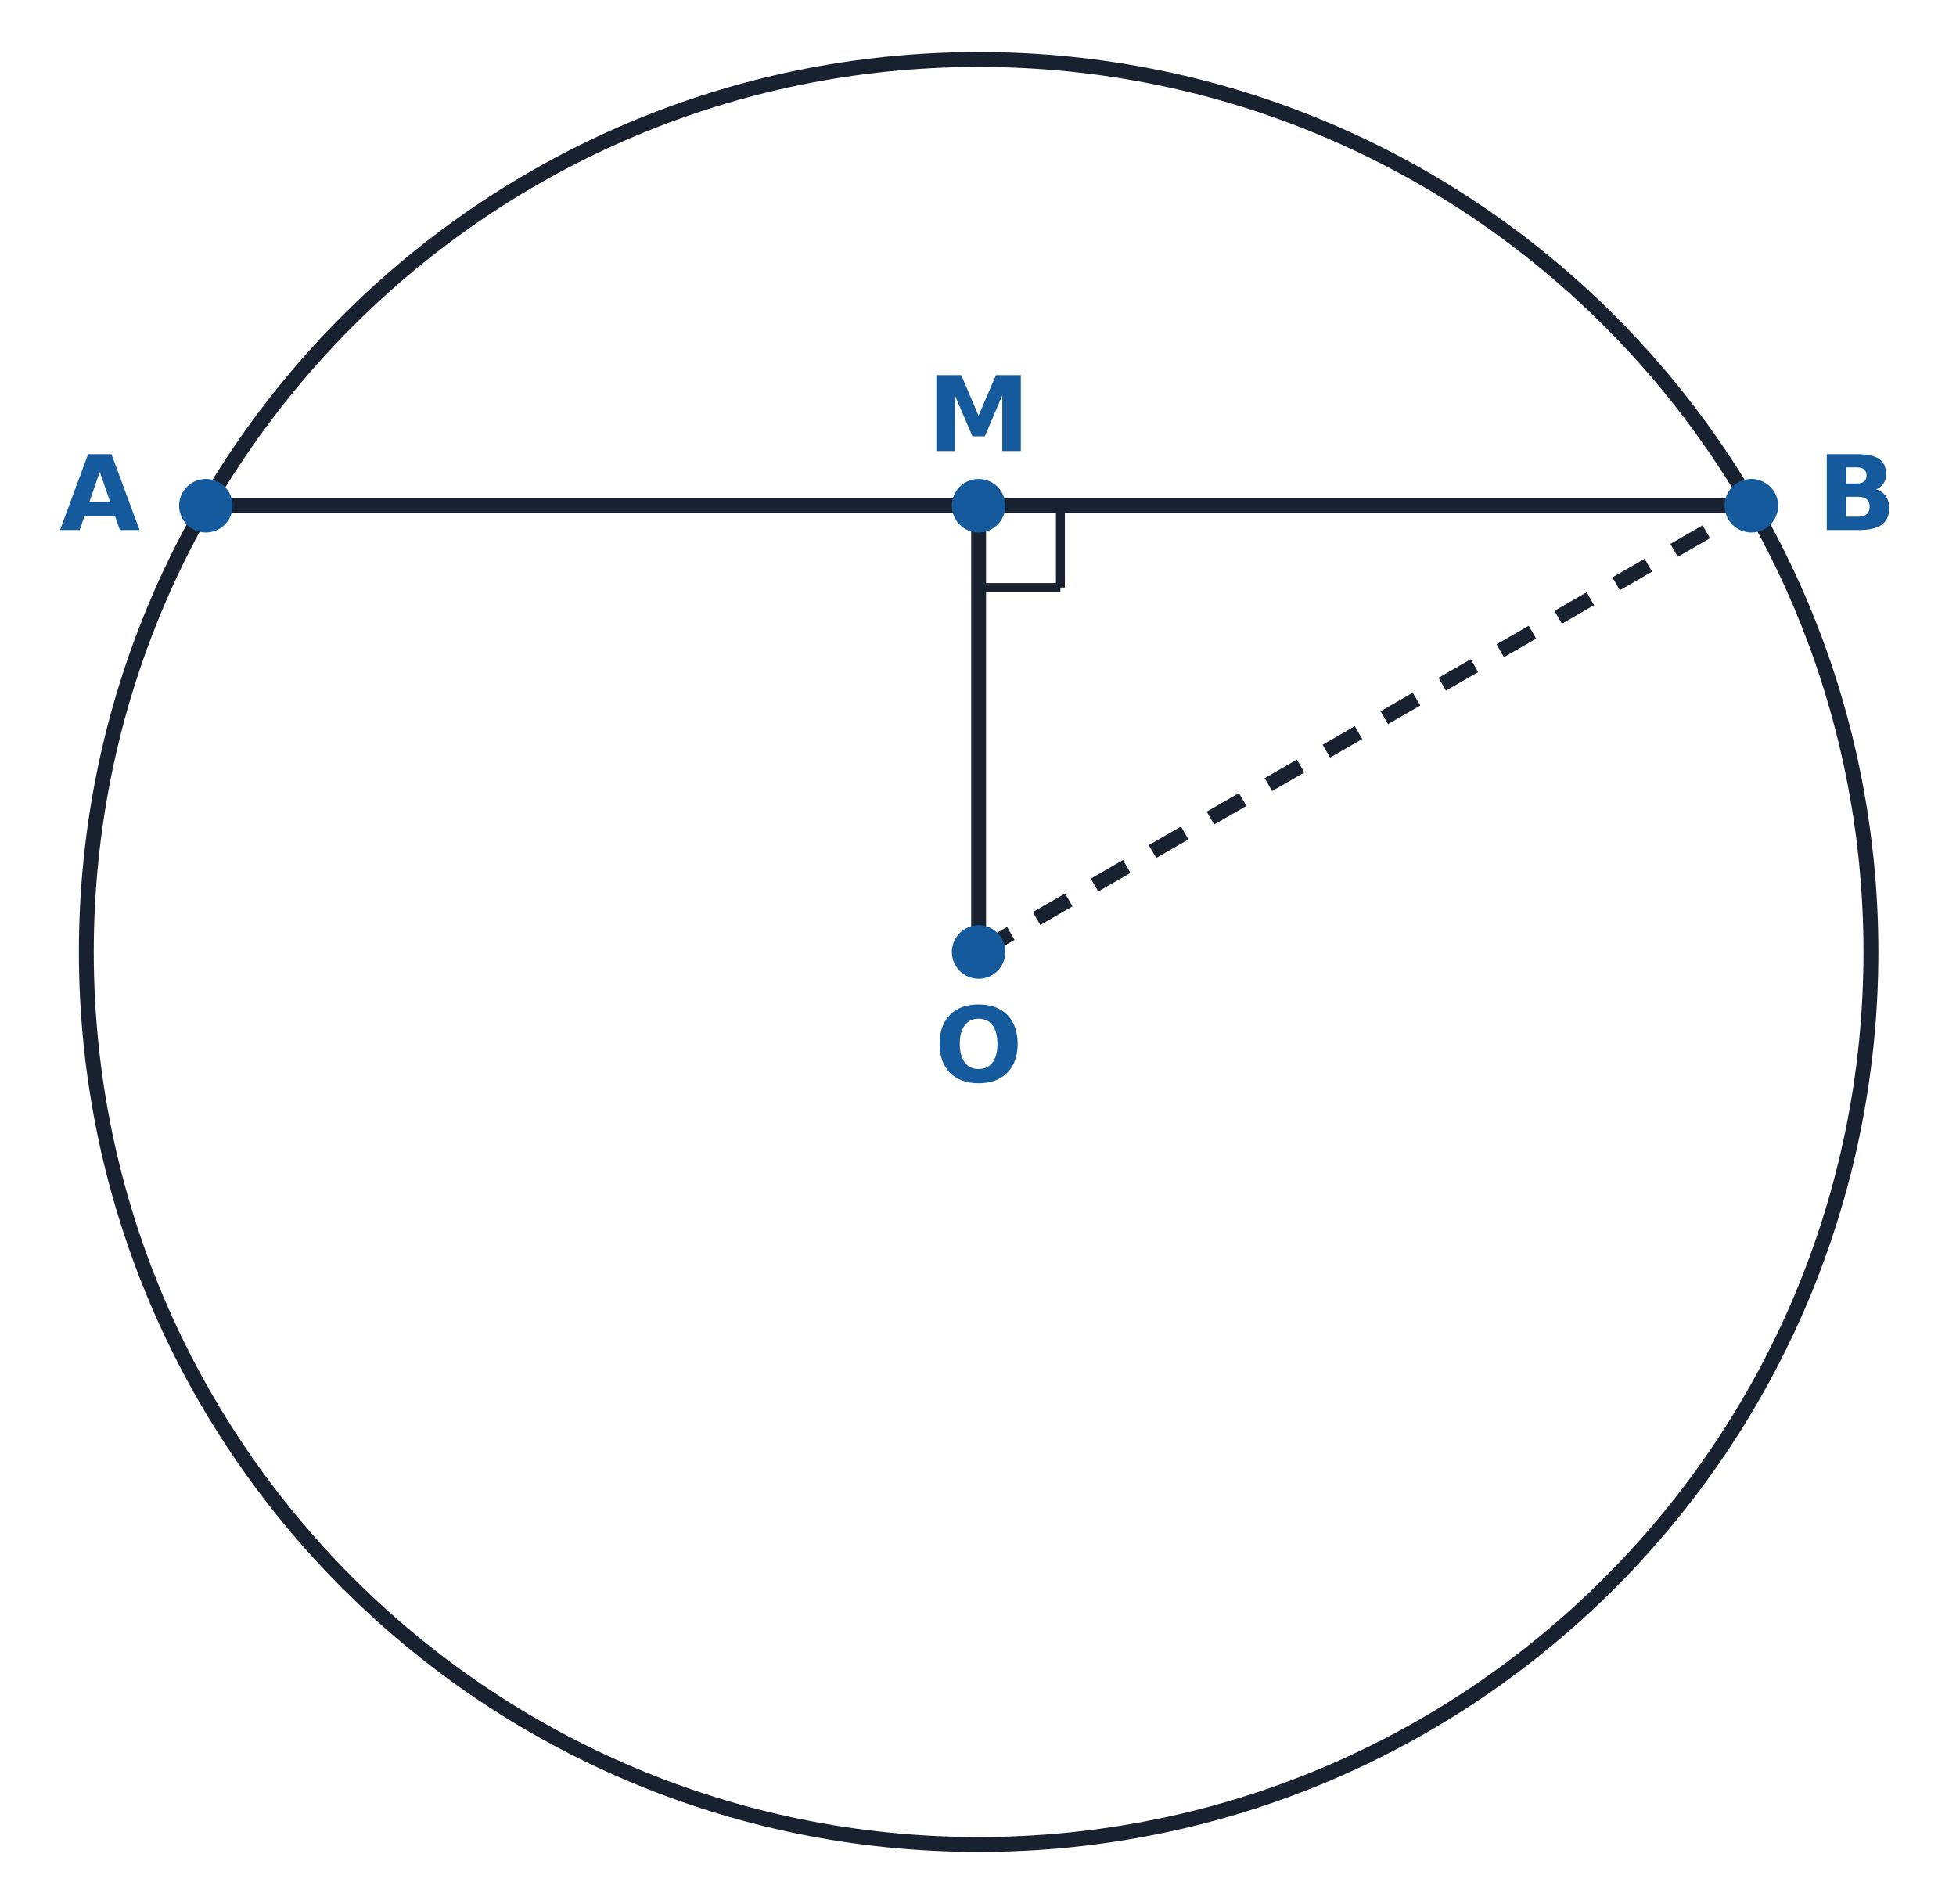
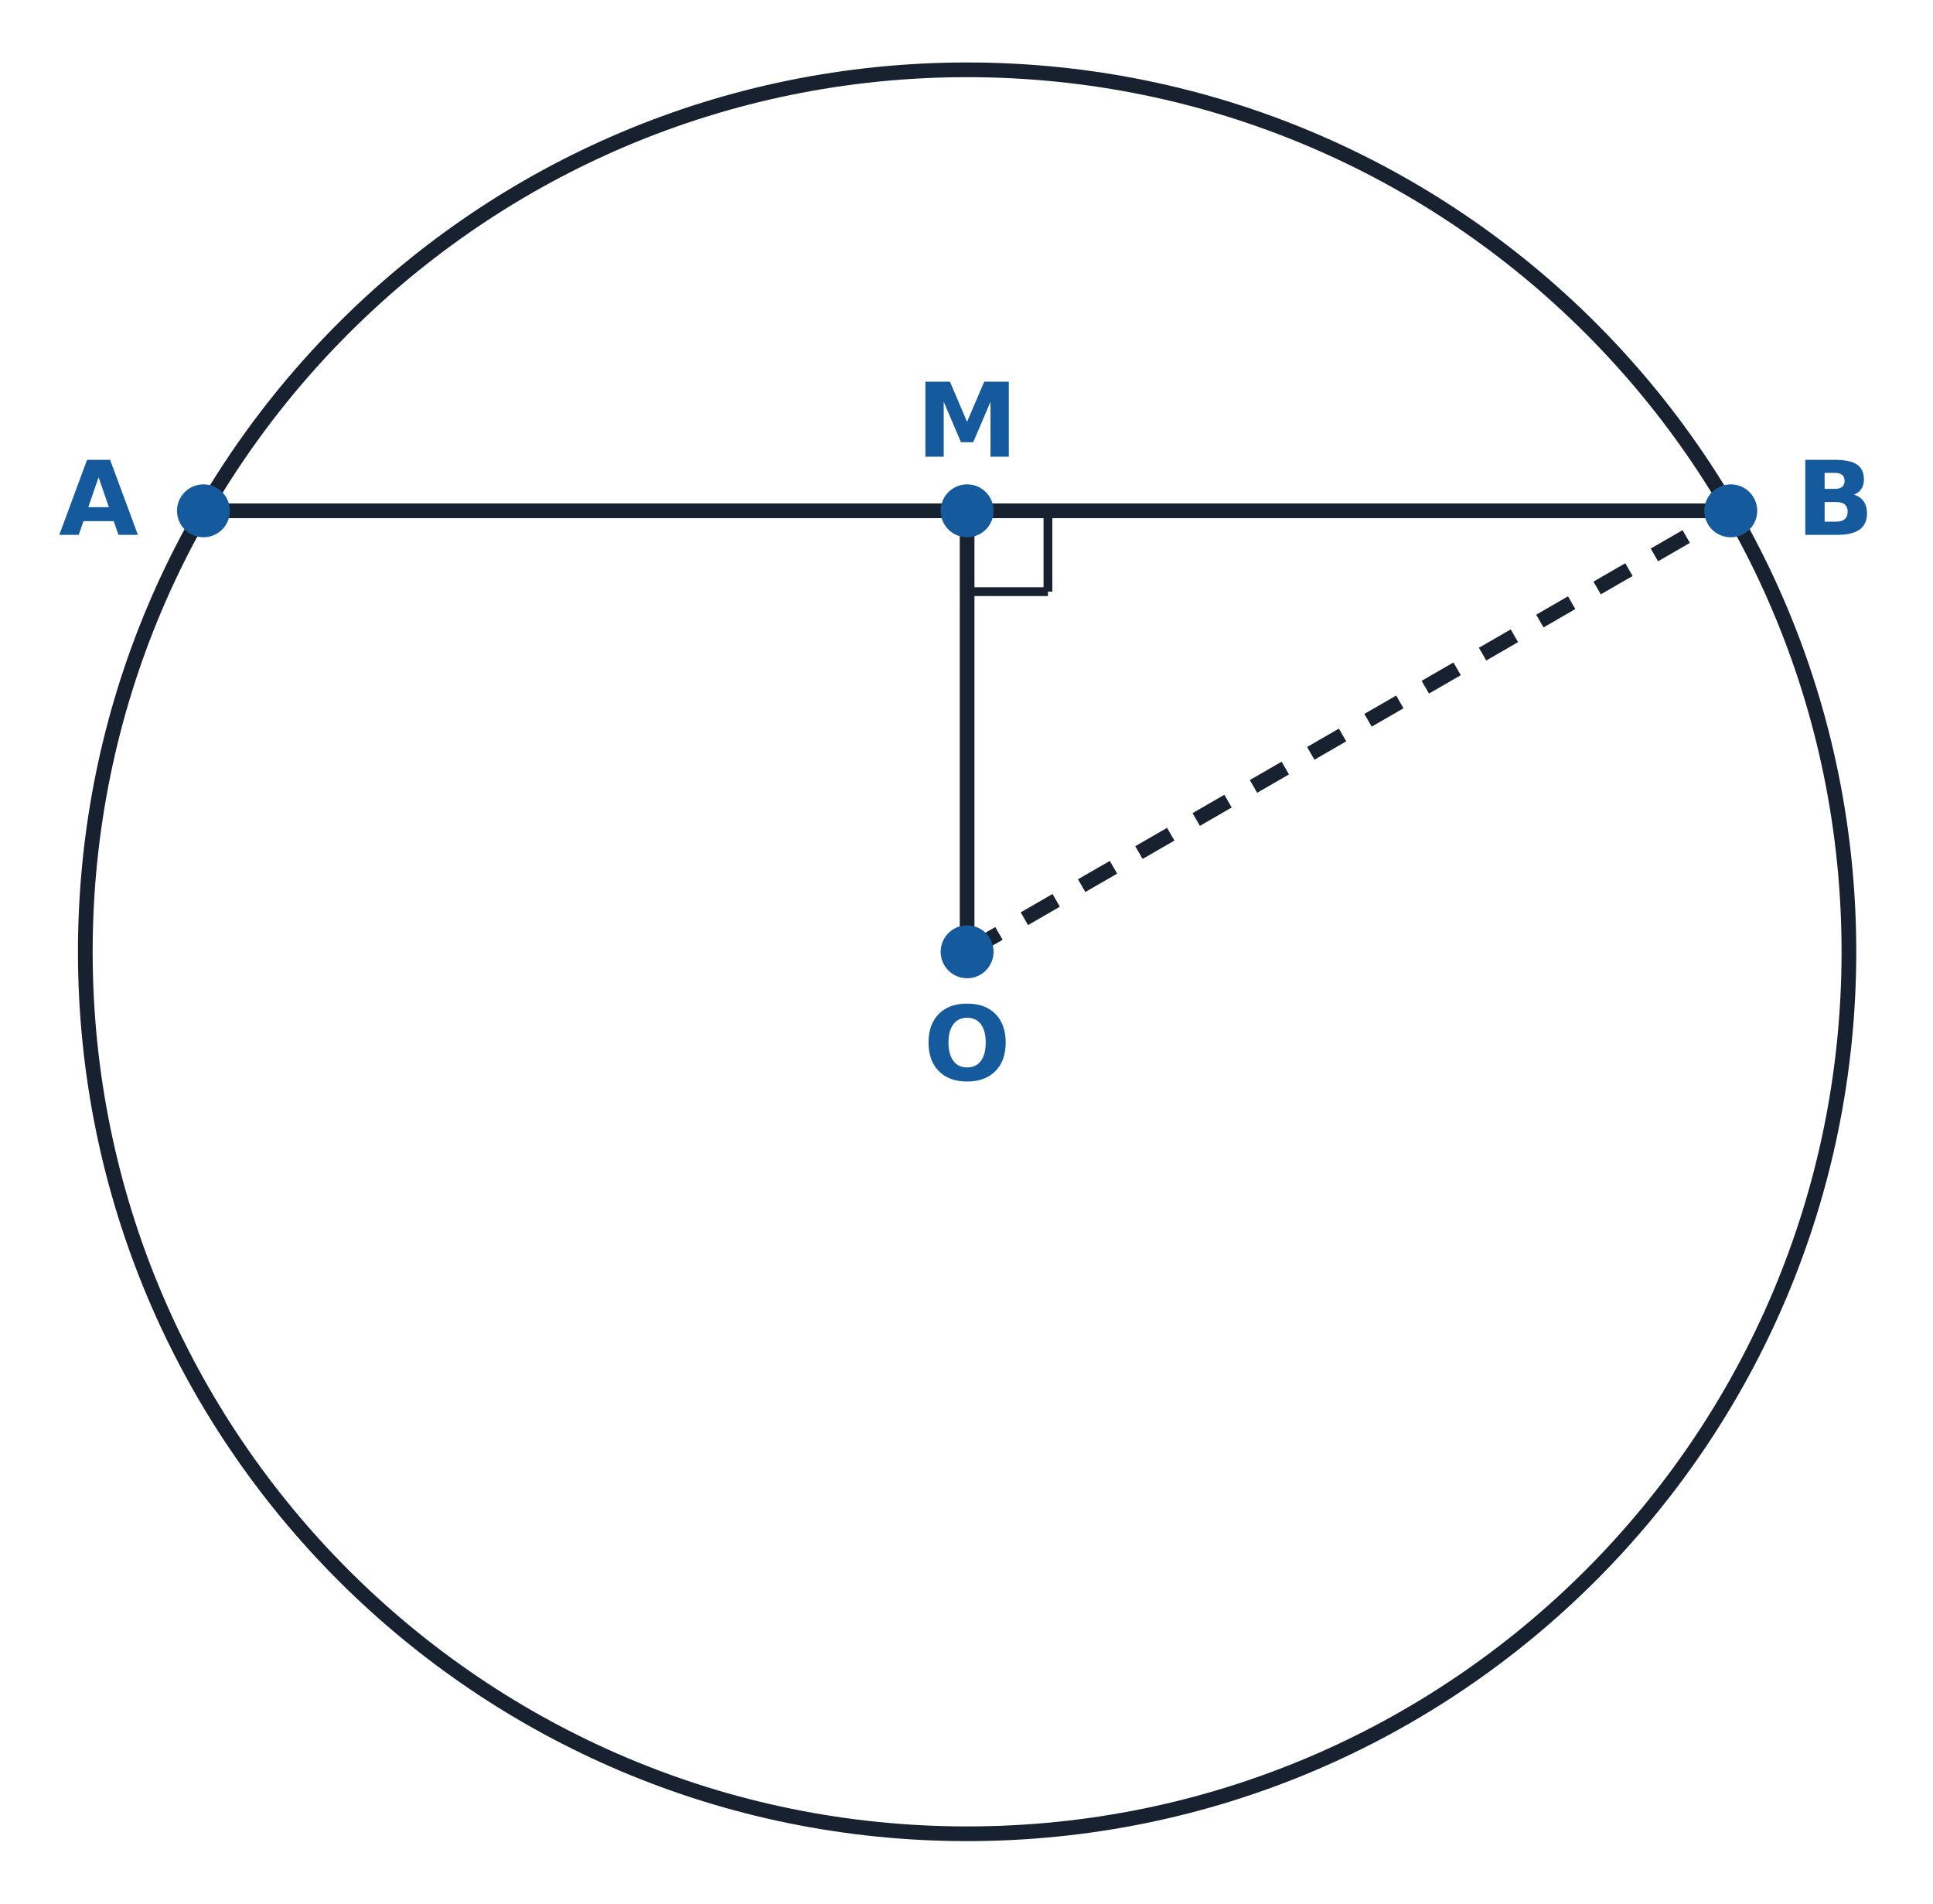
- <svg xmlns="http://www.w3.org/2000/svg" xmlns:xlink="http://www.w3.org/1999/xlink" version="1.1" width="263.054" height="256" viewBox="0 0 263.054 256">
+ <svg xmlns="http://www.w3.org/2000/svg" xmlns:xlink="http://www.w3.org/1999/xlink" version="1.1" width="263.054" height="259" viewBox="0 0 263.054 259">
  <defs>
    <clipPath id="clip_1">
-       <path transform="matrix(1,0,0,-1,-72.38984,302)" d="M72.39 46H335.444V302H72.39Z" clip-rule="evenodd" />
+       <path transform="matrix(1,0,0,-1,-72.38984,303.5)" d="M72.39 44.5H335.444V303.5H72.39Z" clip-rule="evenodd" />
    </clipPath>
    <path id="font_2_48" d="M.425 .605C.368 .605 .323 .584 .292 .542 .26 .5 .244 .44 .244 .364 .244 .287 .26 .228 .292 .185 .323 .143 .368 .122 .425 .122 .482 .122 .527 .143 .559 .185 .59 .228 .606 .287 .606 .364 .606 .44 .59 .5 .559 .542 .527 .584 .482 .605 .425 .605M.425 .742C.542 .742 .634 .709 .7 .642 .767 .574 .8 .482 .8 .364 .8 .246 .767 .153 .7 .086 .634 .019 .542-.015 .425-.015 .308-.015 .216 .019 .15 .086 .083 .153 .05 .246 .05 .364 .05 .482 .083 .574 .15 .642 .216 .709 .308 .742 .425 .742Z" />
    <path id="font_2_34" d="M.534 .133H.24L.194 0H.005L.275 .729H.499L.769 0H.58L.534 .133M.287 .269H.487L.387 .559 .287 .269Z" />
    <path id="font_2_35" d="M.384 .447C.413 .447 .436 .454 .451 .467 .466 .48 .474 .499 .474 .524 .474 .549 .466 .569 .451 .582 .436 .595 .413 .602 .384 .602H.28V.447H.384M.39 .128C.428 .128 .456 .136 .475 .152 .494 .168 .504 .192 .504 .224 .504 .256 .494 .28 .476 .296 .457 .311 .428 .319 .39 .319H.28V.128H.39M.565 .391C.605 .379 .637 .357 .659 .326 .681 .294 .692 .255 .692 .209 .692 .139 .668 .086 .621 .052 .573 .017 .501 0 .404 0H.092V.729H.374C.475 .729 .549 .714 .594 .684 .639 .653 .662 .604 .662 .537 .662 .501 .654 .471 .637 .446 .621 .421 .597 .403 .565 .391Z" />
    <path id="font_2_46" d="M.092 .729H.331L.497 .339 .664 .729H.903V0H.725V.534L.557 .141H.438L.27 .534V0H.092V.729Z" />
  </defs>
  <g clip-path="url(#clip_1)">
-     <path transform="matrix(1,0,0,-1,-72.38984,302)" stroke-width="2" stroke-linecap="butt" stroke-miterlimit="10" stroke-linejoin="miter" fill="none" stroke="#18212f" d="M324 174C324 240.274 270.274 294 204 294 137.726 294 84 240.274 84 174 84 107.726 137.726 54 204 54 270.274 54 324 107.726 324 174" />
-     <path transform="matrix(1,0,0,-1,-72.38984,302)" stroke-width="2" stroke-linecap="butt" stroke-miterlimit="10" stroke-linejoin="miter" fill="none" stroke="#18212f" d="M100.077 234H307.923" />
-     <path transform="matrix(1,0,0,-1,-72.38984,302)" stroke-width="2" stroke-linecap="butt" stroke-miterlimit="10" stroke-linejoin="miter" fill="none" stroke="#18212f" d="M204 174V234" />
-     <path transform="matrix(1,0,0,-1,-72.38984,302)" stroke-width="2" stroke-linecap="butt" stroke-dasharray="5,4" stroke-miterlimit="10" stroke-linejoin="miter" fill="none" stroke="#18212f" d="M204 174 307.923 234" />
-     <path transform="matrix(1,0,0,-1,-72.38984,302)" stroke-width="1.2" stroke-linecap="butt" stroke-miterlimit="10" stroke-linejoin="miter" fill="none" stroke="#18212f" d="M215 234V223" />
-     <path transform="matrix(1,0,0,-1,-72.38984,302)" stroke-width="1.2" stroke-linecap="butt" stroke-miterlimit="10" stroke-linejoin="miter" fill="none" stroke="#18212f" d="M215 223H204" />
-     <path transform="matrix(1,0,0,-1,-72.38984,302)" d="M207.6 174C207.6 175.988 205.988 177.6 204 177.6 202.012 177.6 200.4 175.988 200.4 174 200.4 172.012 202.012 170.4 204 170.4 205.988 170.4 207.6 172.012 207.6 174" fill="#155a9c" fill-rule="evenodd" />
-     <use data-text="O" xlink:href="#font_2_48" transform="matrix(14,0,0,-14,125.6595,145.44)" fill="#155a9c" />
-     <path transform="matrix(1,0,0,-1,-72.38984,302)" d="M103.677 234C103.677 235.988 102.065 237.6 100.077 237.6 98.089 237.6 96.477 235.988 96.477 234 96.477 232.012 98.089 230.4 100.077 230.4 102.065 230.4 103.677 232.012 103.677 234" fill="#155a9c" fill-rule="evenodd" />
-     <use data-text="A" xlink:href="#font_2_34" transform="matrix(14,0,0,-14,8,71.2686)" fill="#155a9c" />
-     <path transform="matrix(1,0,0,-1,-72.38984,302)" d="M311.523 234C311.523 235.988 309.911 237.6 307.923 237.6 305.935 237.6 304.323 235.988 304.323 234 304.323 232.012 305.935 230.4 307.923 230.4 309.911 230.4 311.523 232.012 311.523 234" fill="#155a9c" fill-rule="evenodd" />
-     <use data-text="B" xlink:href="#font_2_35" transform="matrix(14,0,0,-14,244.3862,71.2686)" fill="#155a9c" />
-     <path transform="matrix(1,0,0,-1,-72.38984,302)" d="M207.6 234C207.6 235.988 205.988 237.6 204 237.6 202.012 237.6 200.4 235.988 200.4 234 200.4 232.012 202.012 230.4 204 230.4 205.988 230.4 207.6 232.012 207.6 234" fill="#155a9c" fill-rule="evenodd" />
-     <use data-text="M" xlink:href="#font_2_46" transform="matrix(14,0,0,-14,124.6444,60.64)" fill="#155a9c" />
+     <path transform="matrix(1,0,0,-1,-72.38984,303.5)" stroke-width="2" stroke-linecap="butt" stroke-miterlimit="10" stroke-linejoin="miter" fill="none" stroke="#18212f" d="M324 174C324 240.274 270.274 294 204 294 137.726 294 84 240.274 84 174 84 107.726 137.726 54 204 54 270.274 54 324 107.726 324 174" />
+     <path transform="matrix(1,0,0,-1,-72.38984,303.5)" stroke-width="2" stroke-linecap="butt" stroke-miterlimit="10" stroke-linejoin="miter" fill="none" stroke="#18212f" d="M100.077 234H307.923" />
+     <path transform="matrix(1,0,0,-1,-72.38984,303.5)" stroke-width="2" stroke-linecap="butt" stroke-miterlimit="10" stroke-linejoin="miter" fill="none" stroke="#18212f" d="M204 174V234" />
+     <path transform="matrix(1,0,0,-1,-72.38984,303.5)" stroke-width="2" stroke-linecap="butt" stroke-dasharray="5,4" stroke-miterlimit="10" stroke-linejoin="miter" fill="none" stroke="#18212f" d="M204 174 307.923 234" />
+     <path transform="matrix(1,0,0,-1,-72.38984,303.5)" stroke-width="1.2" stroke-linecap="butt" stroke-miterlimit="10" stroke-linejoin="miter" fill="none" stroke="#18212f" d="M215 234V223" />
+     <path transform="matrix(1,0,0,-1,-72.38984,303.5)" stroke-width="1.2" stroke-linecap="butt" stroke-miterlimit="10" stroke-linejoin="miter" fill="none" stroke="#18212f" d="M215 223H204" />
+     <path transform="matrix(1,0,0,-1,-72.38984,303.5)" d="M207.6 174C207.6 175.988 205.988 177.6 204 177.6 202.012 177.6 200.4 175.988 200.4 174 200.4 172.012 202.012 170.4 204 170.4 205.988 170.4 207.6 172.012 207.6 174" fill="#155a9c" fill-rule="evenodd" />
+     <use data-text="O" xlink:href="#font_2_48" transform="matrix(14,0,0,-14,125.6595,146.94)" fill="#155a9c" />
+     <path transform="matrix(1,0,0,-1,-72.38984,303.5)" d="M103.677 234C103.677 235.988 102.065 237.6 100.077 237.6 98.089 237.6 96.477 235.988 96.477 234 96.477 232.012 98.089 230.4 100.077 230.4 102.065 230.4 103.677 232.012 103.677 234" fill="#155a9c" fill-rule="evenodd" />
+     <use data-text="A" xlink:href="#font_2_34" transform="matrix(14,0,0,-14,8,72.7686)" fill="#155a9c" />
+     <path transform="matrix(1,0,0,-1,-72.38984,303.5)" d="M311.523 234C311.523 235.988 309.911 237.6 307.923 237.6 305.935 237.6 304.323 235.988 304.323 234 304.323 232.012 305.935 230.4 307.923 230.4 309.911 230.4 311.523 232.012 311.523 234" fill="#155a9c" fill-rule="evenodd" />
+     <use data-text="B" xlink:href="#font_2_35" transform="matrix(14,0,0,-14,244.3862,72.7686)" fill="#155a9c" />
+     <path transform="matrix(1,0,0,-1,-72.38984,303.5)" d="M207.6 234C207.6 235.988 205.988 237.6 204 237.6 202.012 237.6 200.4 235.988 200.4 234 200.4 232.012 202.012 230.4 204 230.4 205.988 230.4 207.6 232.012 207.6 234" fill="#155a9c" fill-rule="evenodd" />
+     <use data-text="M" xlink:href="#font_2_46" transform="matrix(14,0,0,-14,124.6444,62.14)" fill="#155a9c" />
  </g>
</svg>
